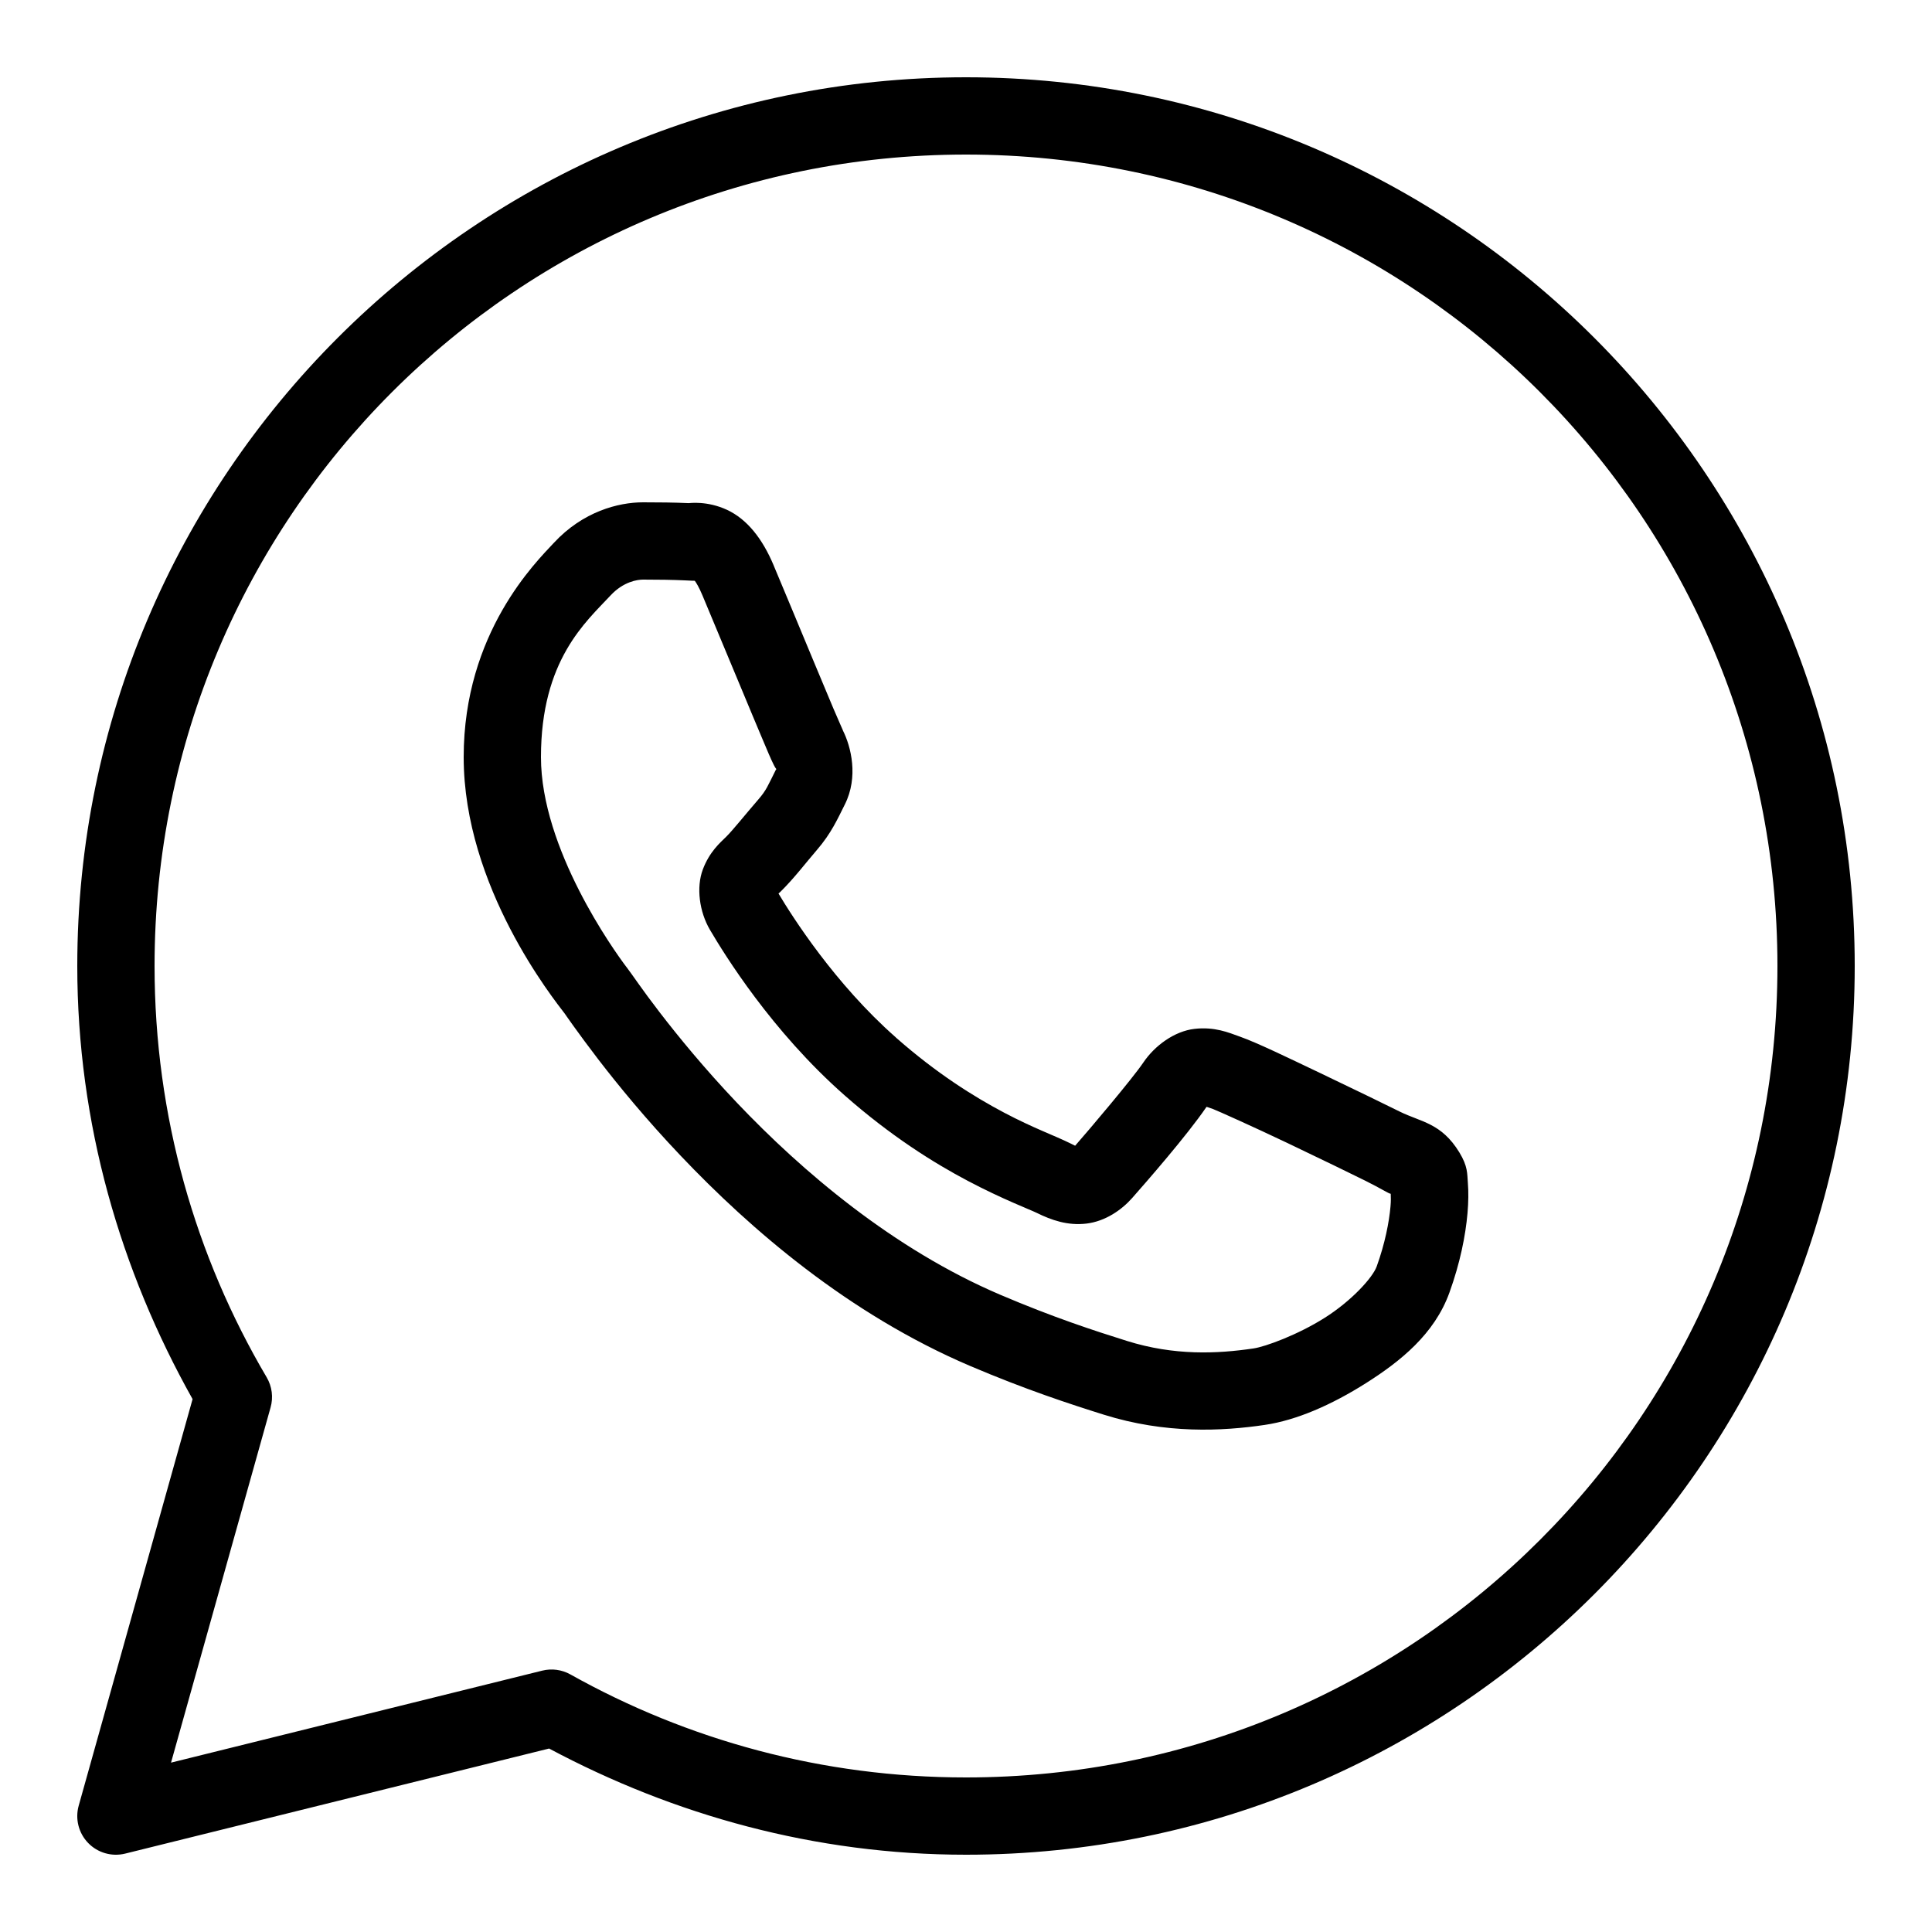
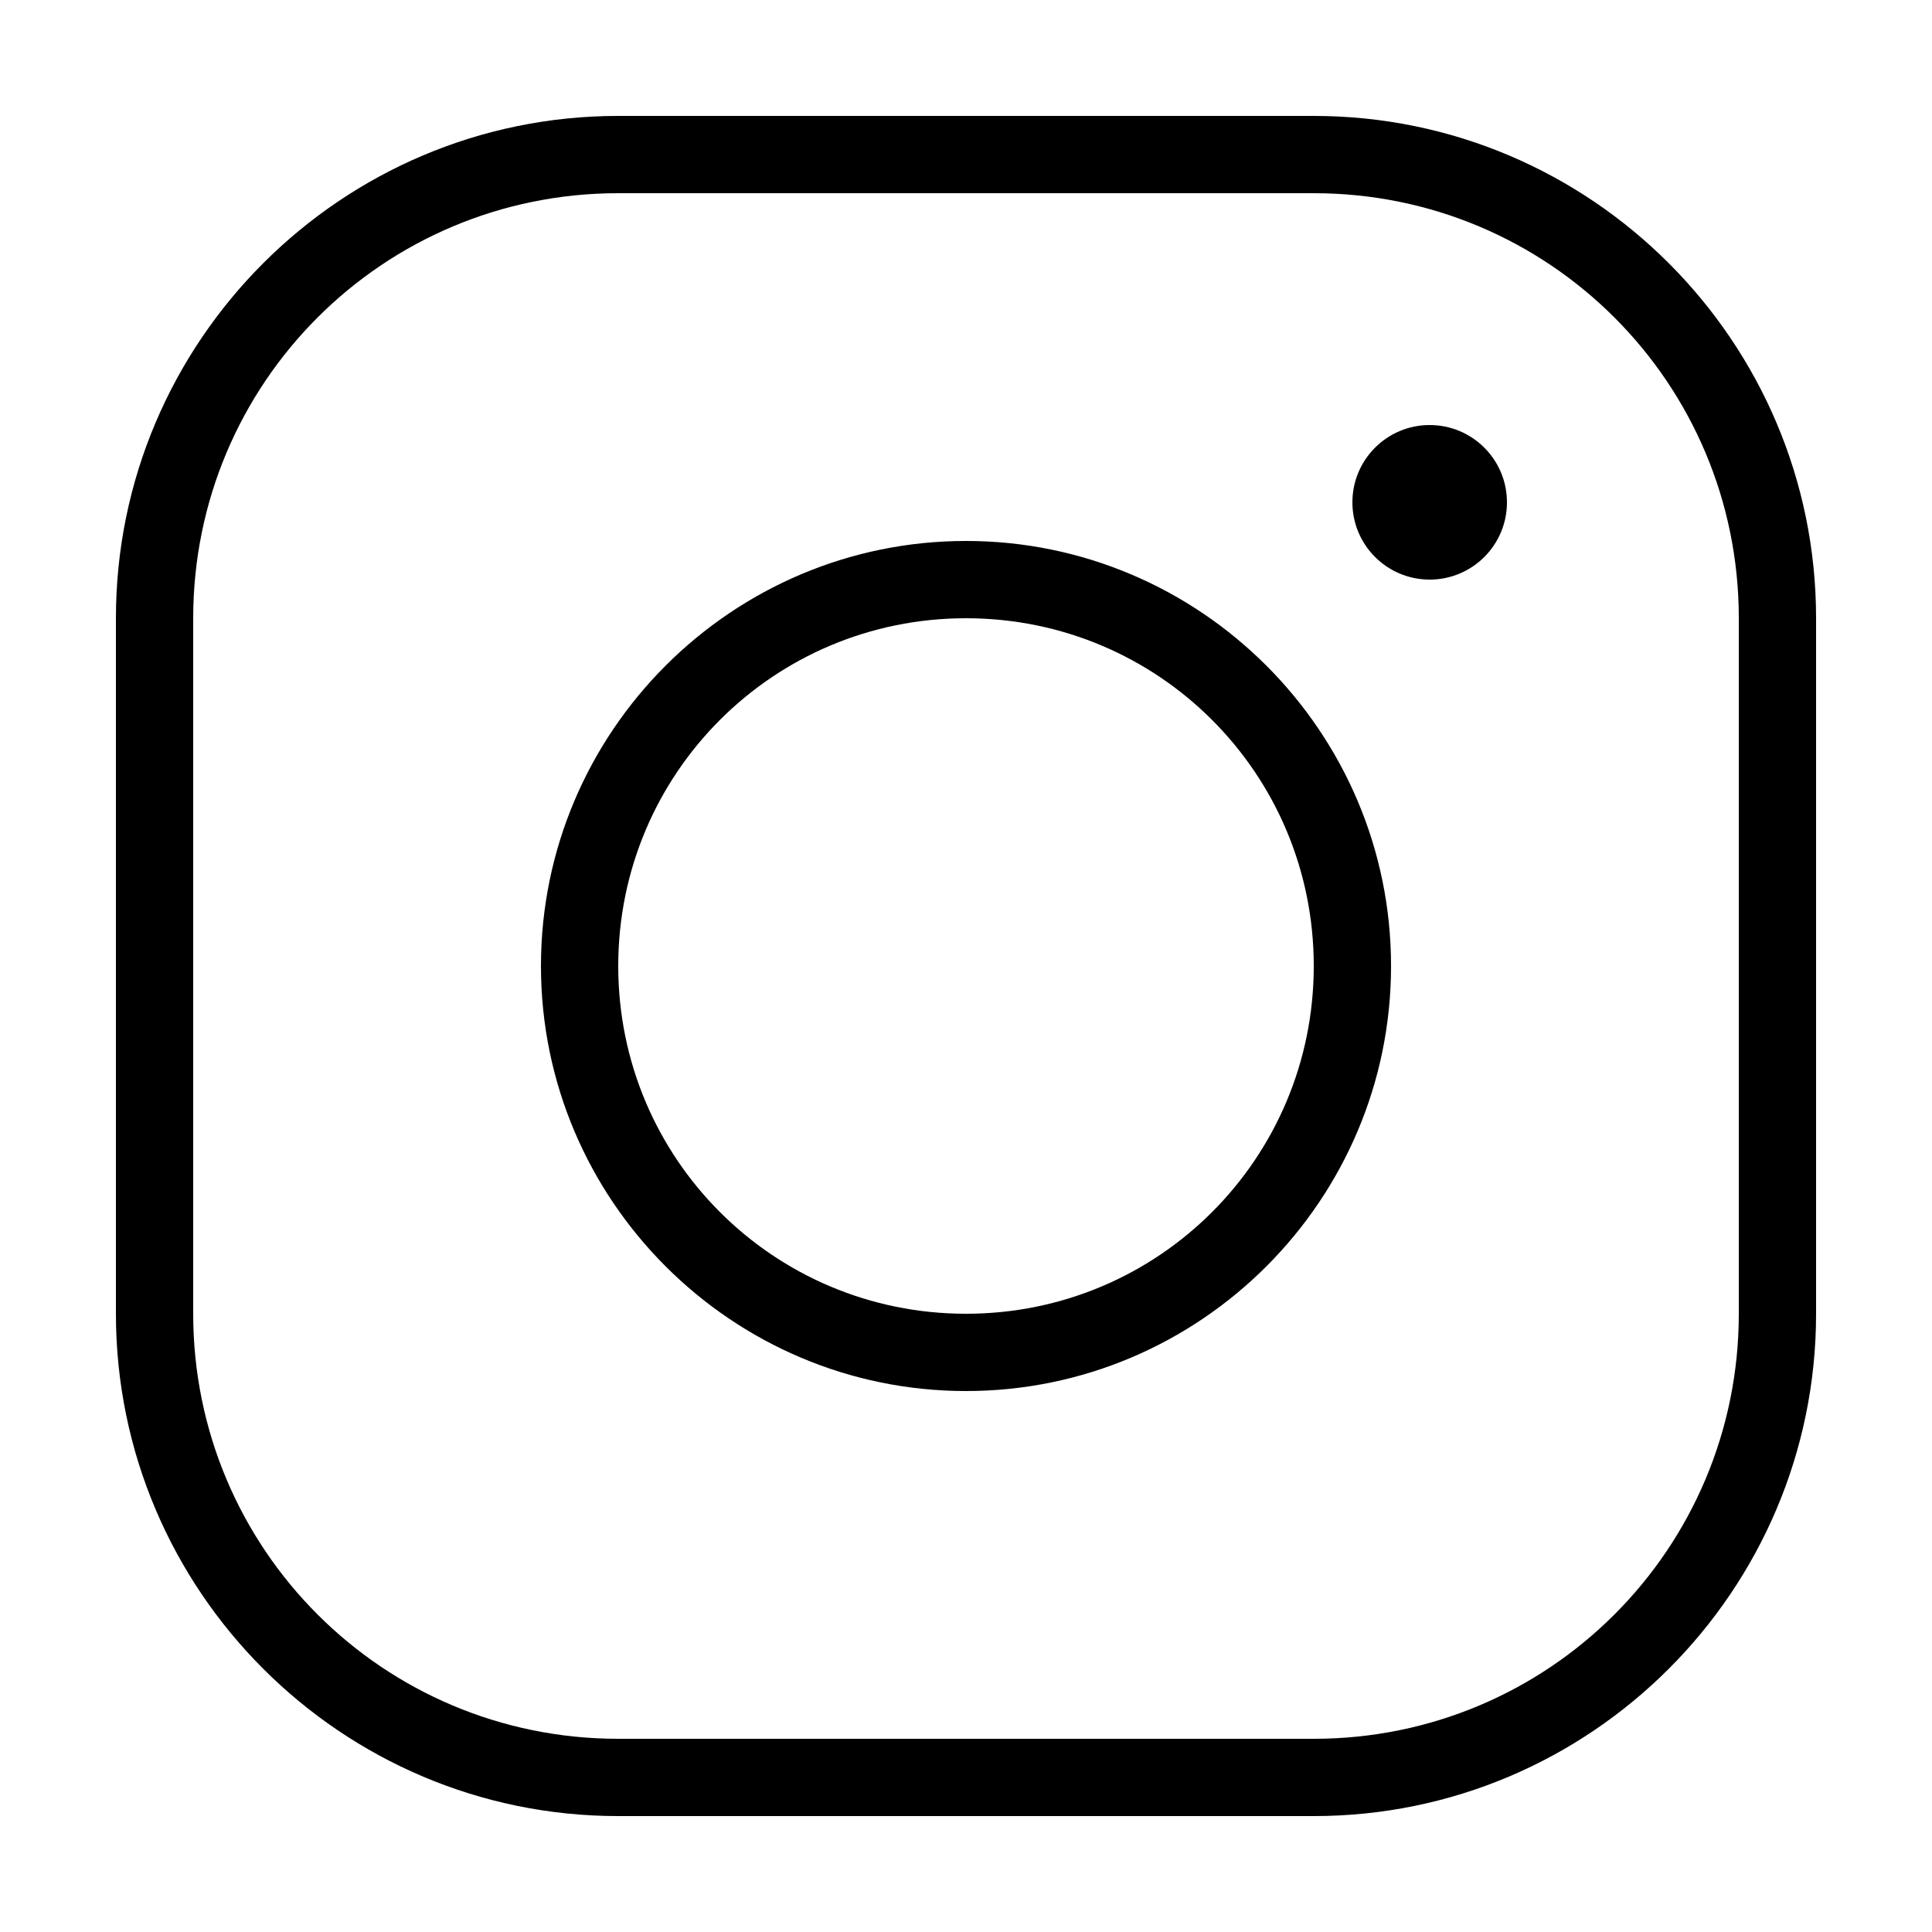
<svg xmlns="http://www.w3.org/2000/svg" x="0px" y="0px" width="100" height="100" viewBox="0 0 50 50">
-   <path d="M 25 2 C 12.31 2 2 12.31 2 25 C 2 29.079 3.119 32.886 4.984 36.209 L 2.037 46.73 A 1 1 0 0 0 3.24 47.971 L 14.211 45.252 C 17.435 46.973 21.093 48 25 48 C 37.69 48 48 37.69 48 25 C 48 12.31 37.69 2 25 2 z M 25 4 C 36.61 4 46 13.39 46 25 C 46 36.61 36.61 46 25 46 C 21.278 46 17.792 45.03 14.762 43.334 A 1 1 0 0 0 14.033 43.236 L 4.426 45.617 L 7.002 36.426 A 1 1 0 0 0 6.902 35.646 C 5.061 32.524 4 28.89 4 25 C 4 13.39 13.39 4 25 4 z M 16.643 13 C 16.002 13 15.086 13.238 14.334 14.049 C 13.882 14.536 12 16.37 12 19.594 C 12 22.955 14.331 25.856 14.613 26.229 L 14.615 26.229 L 14.615 26.23 C 14.588 26.195 14.973 26.752 15.486 27.42 C 16 28.088 16.717 28.965 17.619 29.914 C 19.423 31.813 21.958 34.007 25.105 35.35 C 26.555 35.967 27.698 36.339 28.564 36.611 C 30.17 37.115 31.632 37.039 32.73 36.877 C 33.553 36.756 34.457 36.361 35.352 35.795 C 36.246 35.229 37.123 34.525 37.51 33.455 C 37.787 32.688 37.928 31.98 37.979 31.396 C 38.004 31.105 38.007 30.848 37.988 30.609 C 37.969 30.371 37.99 30.189 37.768 29.824 C 37.302 29.06 36.775 29.04 36.225 28.768 C 35.919 28.616 35.049 28.191 34.176 27.775 C 33.304 27.36 32.549 26.992 32.084 26.826 C 31.79 26.72 31.432 26.568 30.914 26.627 C 30.397 26.686 29.885 27.059 29.588 27.5 C 29.306 27.918 28.17 29.258 27.824 29.652 C 27.82 29.65 27.85 29.663 27.713 29.596 C 27.285 29.384 26.761 29.204 25.986 28.795 C 25.212 28.386 24.242 27.783 23.182 26.848 L 23.182 26.846 C 21.603 25.456 20.497 23.711 20.148 23.125 C 20.172 23.097 20.146 23.131 20.195 23.082 L 20.197 23.08 C 20.554 22.729 20.87 22.31 21.137 22.002 C 21.515 21.566 21.682 21.181 21.863 20.822 C 22.224 20.106 22.023 19.319 21.814 18.904 L 21.814 18.902 C 21.829 18.931 21.702 18.65 21.564 18.326 C 21.427 18.001 21.252 17.58 21.064 17.131 C 20.69 16.233 20.272 15.225 20.023 14.635 L 20.023 14.633 C 19.731 13.938 19.334 13.437 18.816 13.195 C 18.298 12.954 17.841 13.022 17.822 13.021 L 17.82 13.021 C 17.451 13.004 17.045 13 16.643 13 z M 16.643 15 C 17.028 15 17.408 15.005 17.727 15.02 C 18.054 15.036 18.034 15.037 17.971 15.008 C 17.907 14.978 17.994 14.968 18.18 15.41 C 18.423 15.988 18.843 16.999 19.219 17.9 C 19.407 18.351 19.582 18.774 19.723 19.105 C 19.863 19.437 19.939 19.622 20.027 19.799 L 20.027 19.801 L 20.029 19.803 C 20.116 19.973 20.108 19.864 20.078 19.924 C 19.867 20.343 19.838 20.445 19.625 20.691 C 19.3 21.066 18.968 21.483 18.793 21.656 C 18.639 21.807 18.362 22.042 18.189 22.502 C 18.016 22.963 18.097 23.595 18.375 24.066 C 18.745 24.695 19.964 26.679 21.859 28.348 C 23.053 29.4 24.165 30.096 25.053 30.564 C 25.941 31.033 26.664 31.307 26.826 31.387 C 27.211 31.577 27.631 31.725 28.119 31.666 C 28.608 31.607 29.029 31.311 29.297 31.008 L 29.299 31.006 C 29.656 30.601 30.716 29.391 31.225 28.645 C 31.246 28.652 31.239 28.646 31.408 28.707 L 31.408 28.709 L 31.41 28.709 C 31.487 28.736 32.454 29.169 33.316 29.58 C 34.179 29.991 35.054 30.418 35.338 30.559 C 35.748 30.762 35.942 30.894 35.992 30.895 C 35.996 30.983 35.999 31.078 35.986 31.223 C 35.951 31.624 35.844 32.18 35.629 32.775 C 35.524 33.067 34.975 33.668 34.283 34.105 C 33.591 34.543 32.749 34.853 32.438 34.898 C 31.5 35.037 30.387 35.087 29.164 34.703 C 28.316 34.437 27.259 34.093 25.891 33.51 C 23.115 32.326 20.756 30.312 19.07 28.537 C 18.228 27.65 17.553 26.824 17.072 26.199 C 16.593 25.576 16.384 25.251 16.209 25.021 L 16.207 25.02 C 15.897 24.61 14 21.971 14 19.594 C 14 17.078 15.168 16.091 15.801 15.41 C 16.133 15.052 16.496 15 16.643 15 z" />
+   <path d="M 16 3 C 8.832 3 3 8.832 3 16 L 3 34 C 3 41.168 8.832 47 16 47 L 34 47 C 41.168 47 47 41.168 47 34 L 47 16 C 47 8.832 41.168 3 34 3 L 16 3 z M 16 5 L 34 5 C 40.086 5 45 9.914 45 16 L 45 34 C 45 40.086 40.086 45 34 45 L 16 45 C 9.914 45 5 40.086 5 34 L 5 16 C 5 9.914 9.914 5 16 5 z M 37 11 A 2 2 0 0 0 35 13 A 2 2 0 0 0 37 15 A 2 2 0 0 0 39 13 A 2 2 0 0 0 37 11 z M 25 14 C 18.937 14 14 18.937 14 25 C 14 31.063 18.937 36 25 36 C 31.063 36 36 31.063 36 25 C 36 18.937 31.063 14 25 14 z M 25 16 C 29.982 16 34 20.018 34 25 C 34 29.982 29.982 34 25 34 C 20.018 34 16 29.982 16 25 C 16 20.018 20.018 16 25 16 z" />
</svg>
